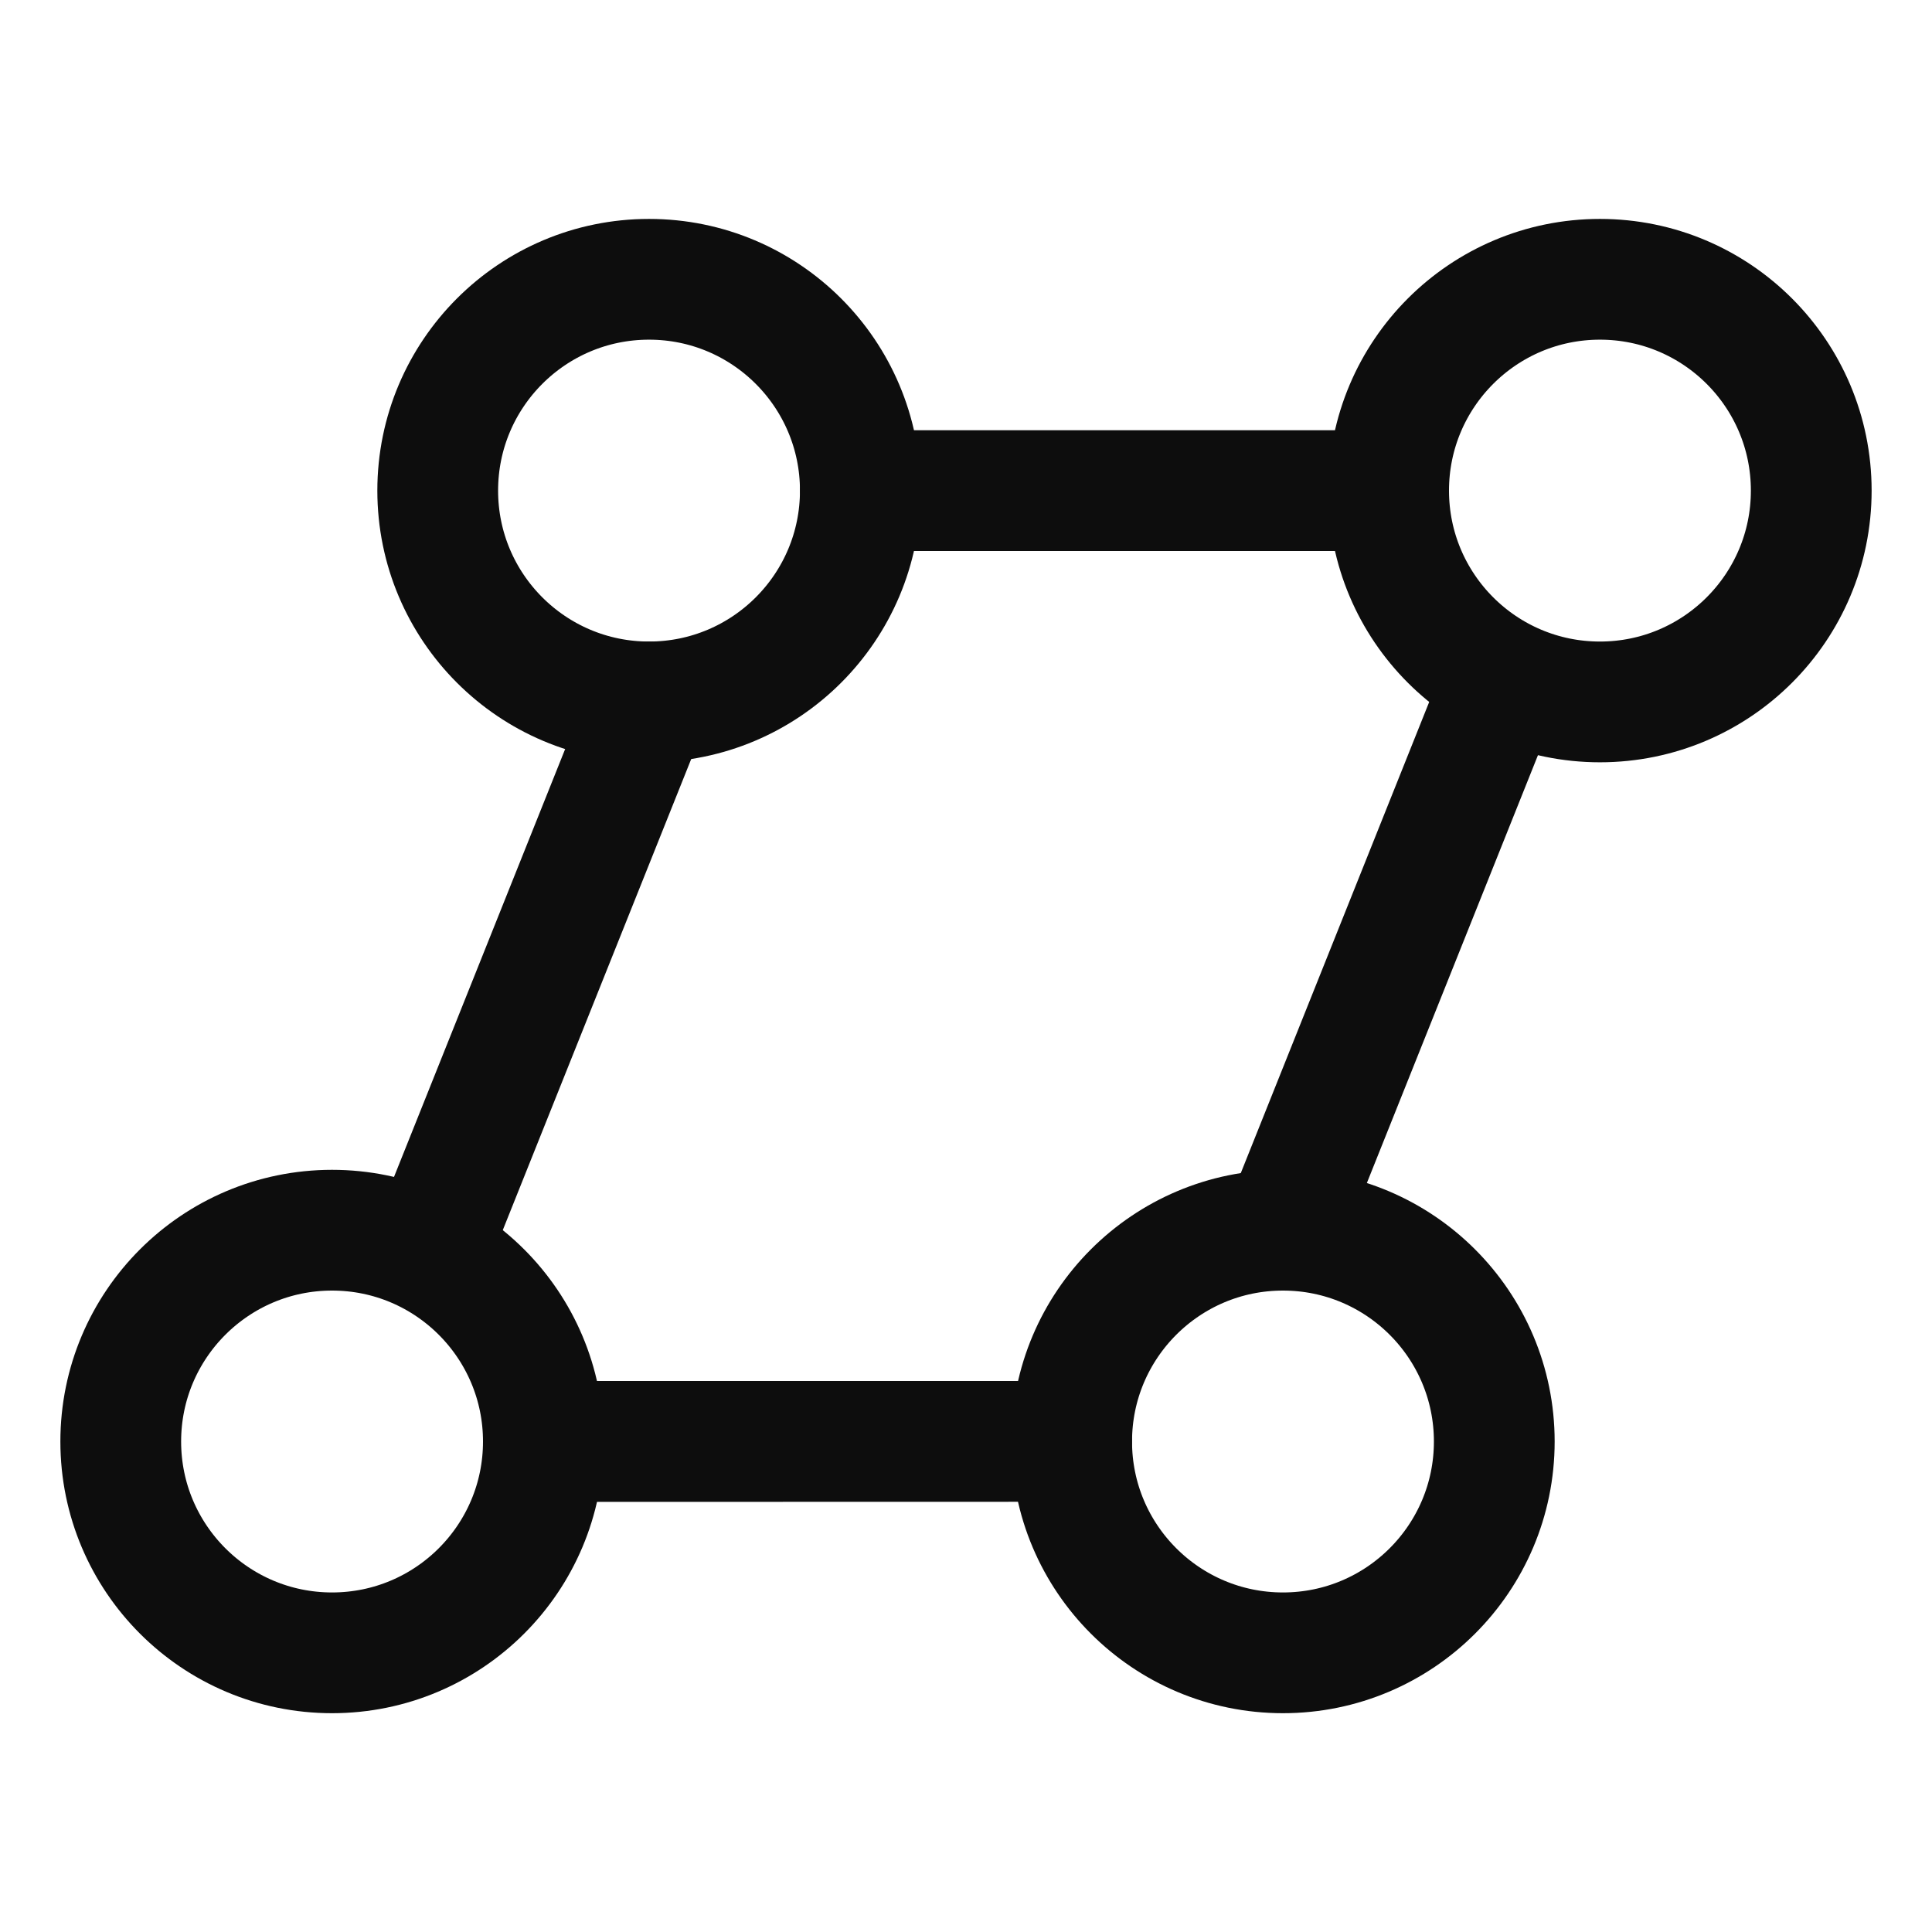
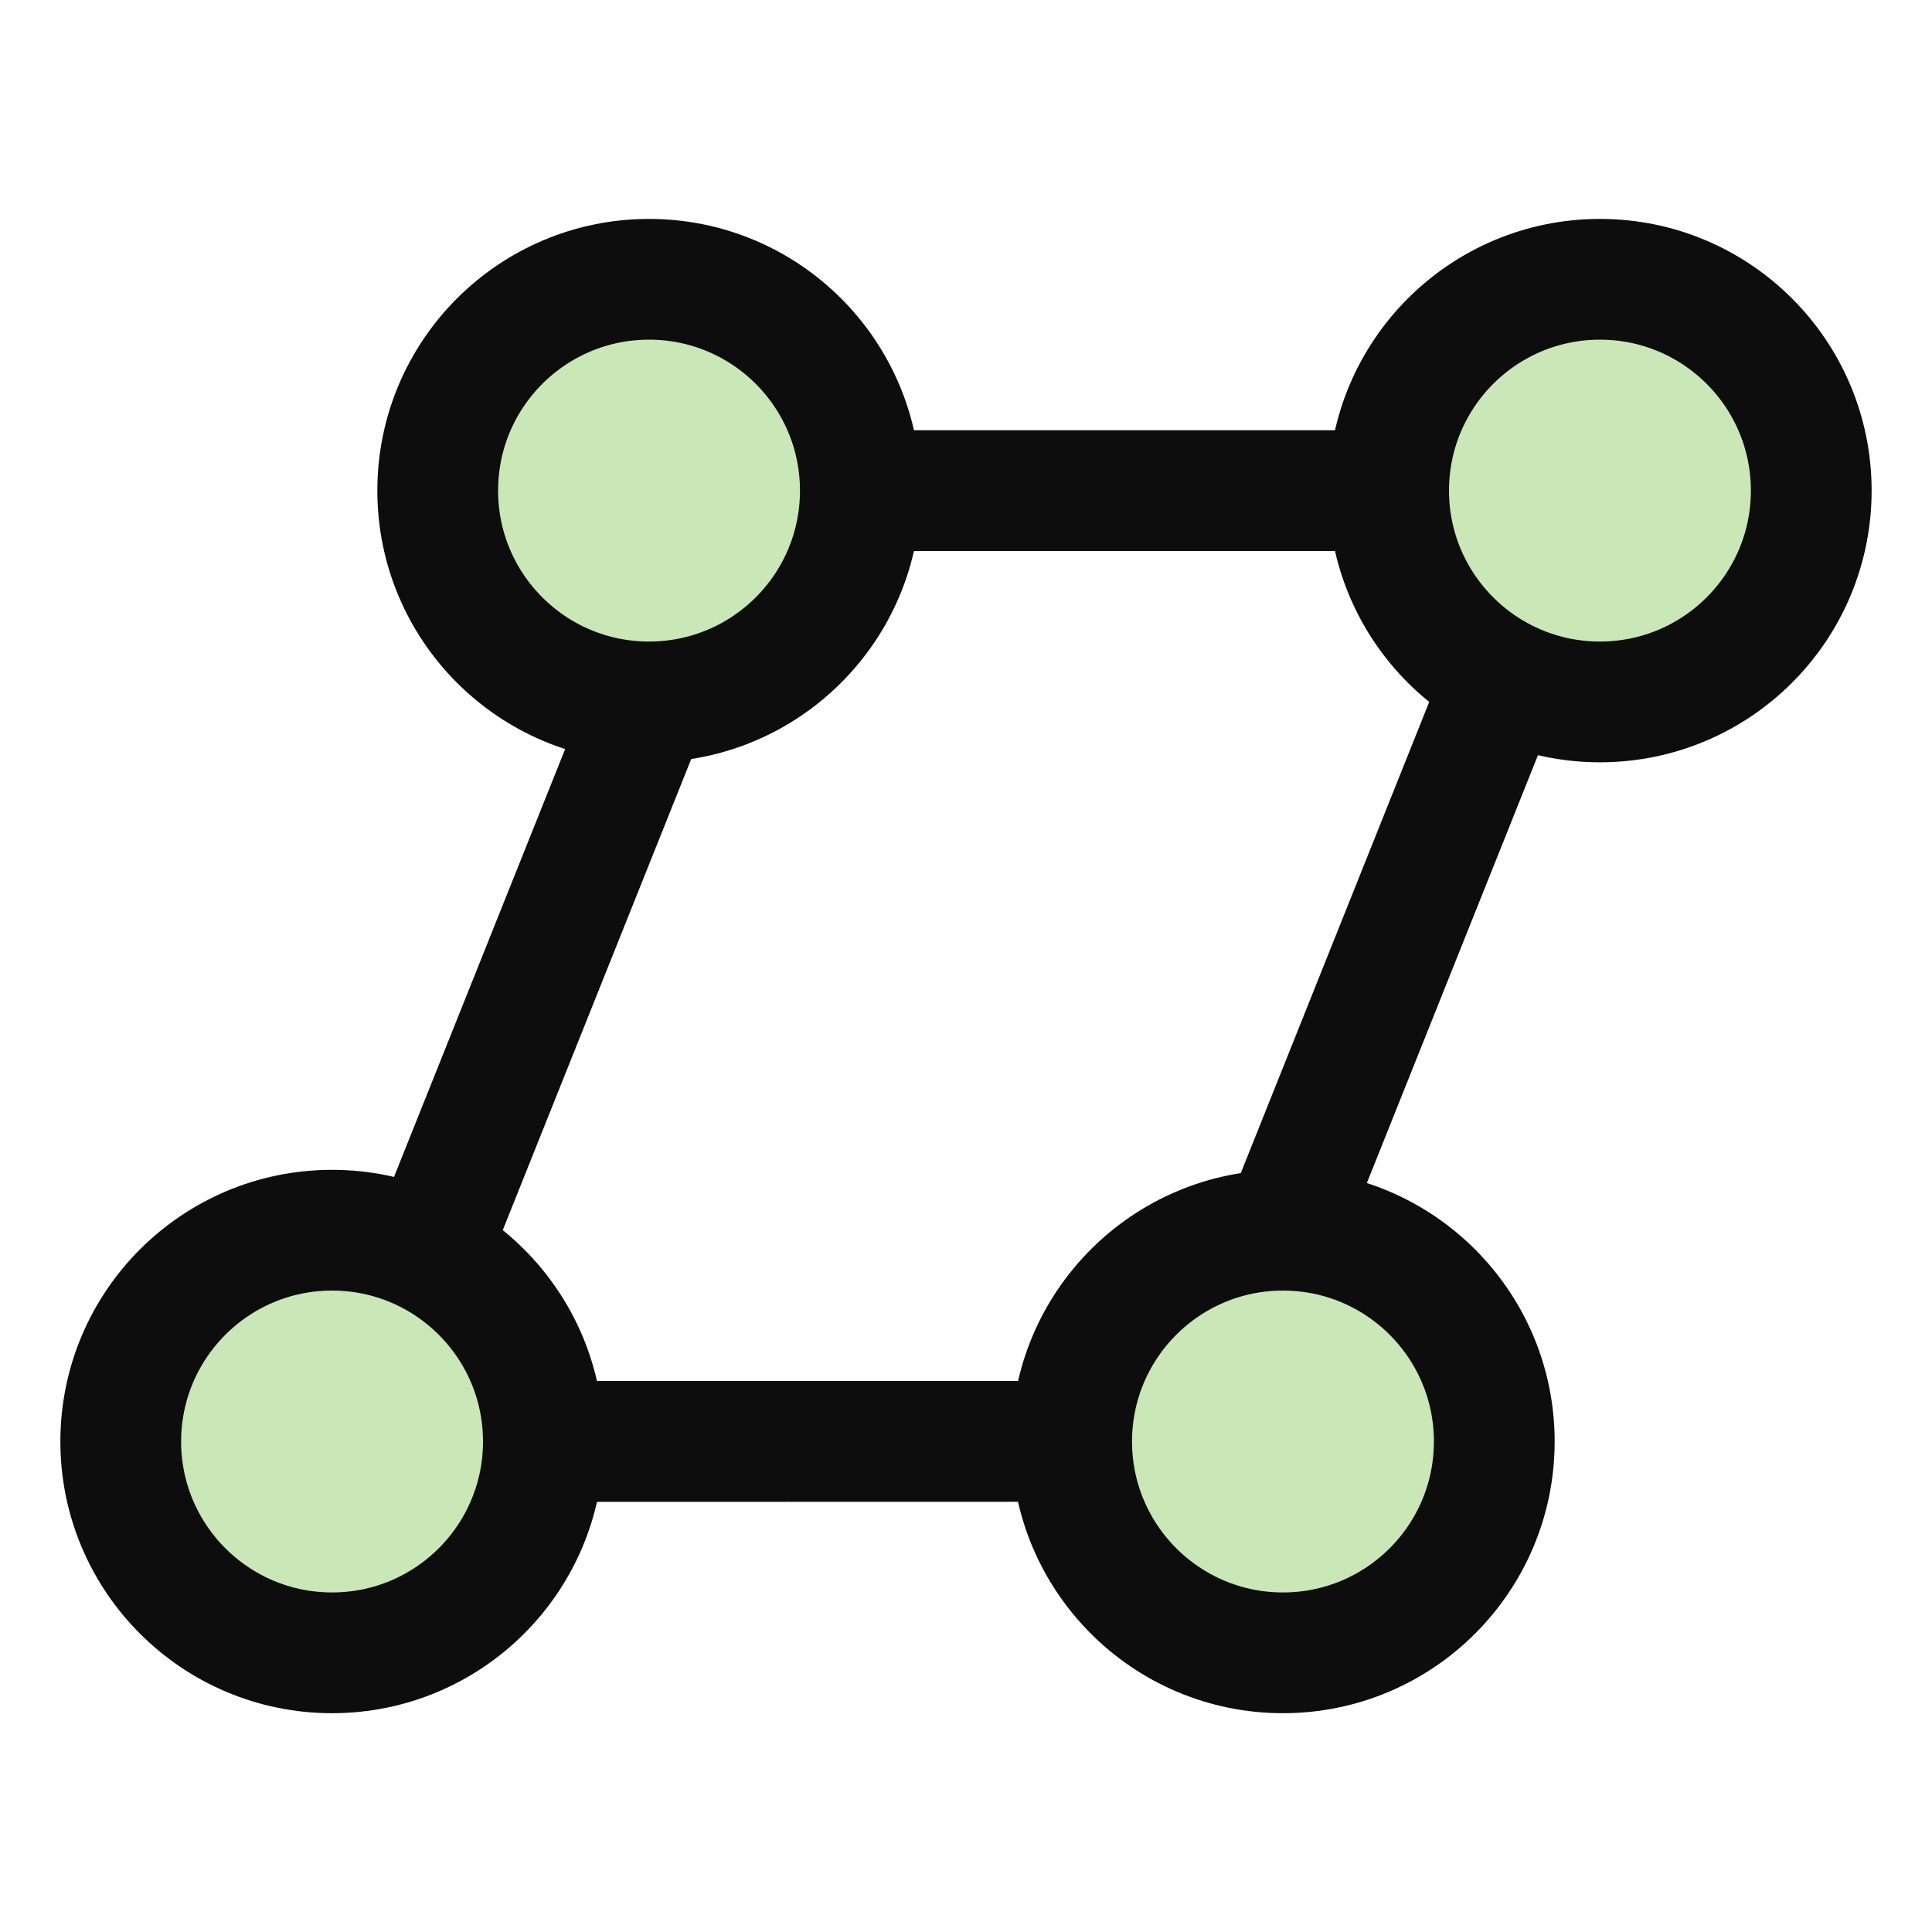
- <svg xmlns="http://www.w3.org/2000/svg" id="root" xmlnsXlink="http://www.w3.org/1999/xlink" width="16" height="16" viewBox="0 0 16 16" version="1.1" xmlSpace="preserve" style="fill-rule:evenodd;clip-rule:evenodd;stroke-linecap:round;stroke-linejoin:round;stroke-miterlimit:1.5">
-   <rect id="network" x="0" y="0" width="16" height="16" style="fill:none" />
-   <g>
-     <path d="M10.625,10.188l1.75,-4.376l-1.75,4.376Z" style="fill:none;stroke:#0d0d0d;stroke-width:1" />
-     <path d="M7.125,4.063l4.375,0l-4.375,0Z" style="fill:none;stroke:#0d0d0d;stroke-width:1" />
-     <path d="M4.5,11.938l4.375,-0.001l-4.375,0Z" style="fill:none;stroke:#0d0d0d;stroke-width:1" />
-     <path d="M5.375,5.813l-1.75,4.375" style="fill:none;stroke:#0d0d0d;stroke-width:1" />
-     <circle cx="5.375" cy="4.063" r="1.75" style="fill:none;stroke:#0d0d0d;stroke-width:1" />
-     <circle cx="13.25" cy="4.063" r="1.75" style="fill:none;stroke:#0d0d0d;stroke-width:1" />
-     <circle cx="2.75" cy="11.938" r="1.75" style="fill:none;stroke:#0d0d0d;stroke-width:1" />
-     <circle cx="10.625" cy="11.938" r="1.75" style="fill:none;stroke:#0d0d0d;stroke-width:1" />
-   </g>
+ <svg xmlns="http://www.w3.org/2000/svg" width="16" height="16" viewBox="0 0 16 16">
+   <path d="M10.625,10.188l1.75,-4.376l-1.75,4.376Z" style="fill:none;stroke:#0d0d0d;stroke-width:1" />
+   <path d="M7.125,4.063l4.375,0l-4.375,0Z" style="fill:none;stroke:#0d0d0d;stroke-width:1" />
+   <path d="M4.5,11.938l4.375,-0.001l-4.375,0Z" style="fill:none;stroke:#0d0d0d;stroke-width:1" />
+   <path d="M5.375,5.813l-1.75,4.375" style="fill:none;stroke:#0d0d0d;stroke-width:1" />
+   <circle cx="5.375" cy="4.063" r="1.75" style="fill:#c9e7b7;stroke:#0d0d0d;stroke-width:1" />
+   <circle cx="13.25" cy="4.063" r="1.75" style="fill:#c9e7b7;stroke:#0d0d0d;stroke-width:1" />
+   <circle cx="2.75" cy="11.938" r="1.75" style="fill:#c9e7b7;stroke:#0d0d0d;stroke-width:1" />
+   <circle cx="10.625" cy="11.938" r="1.75" style="fill:#c9e7b7;stroke:#0d0d0d;stroke-width:1" />
</svg>
